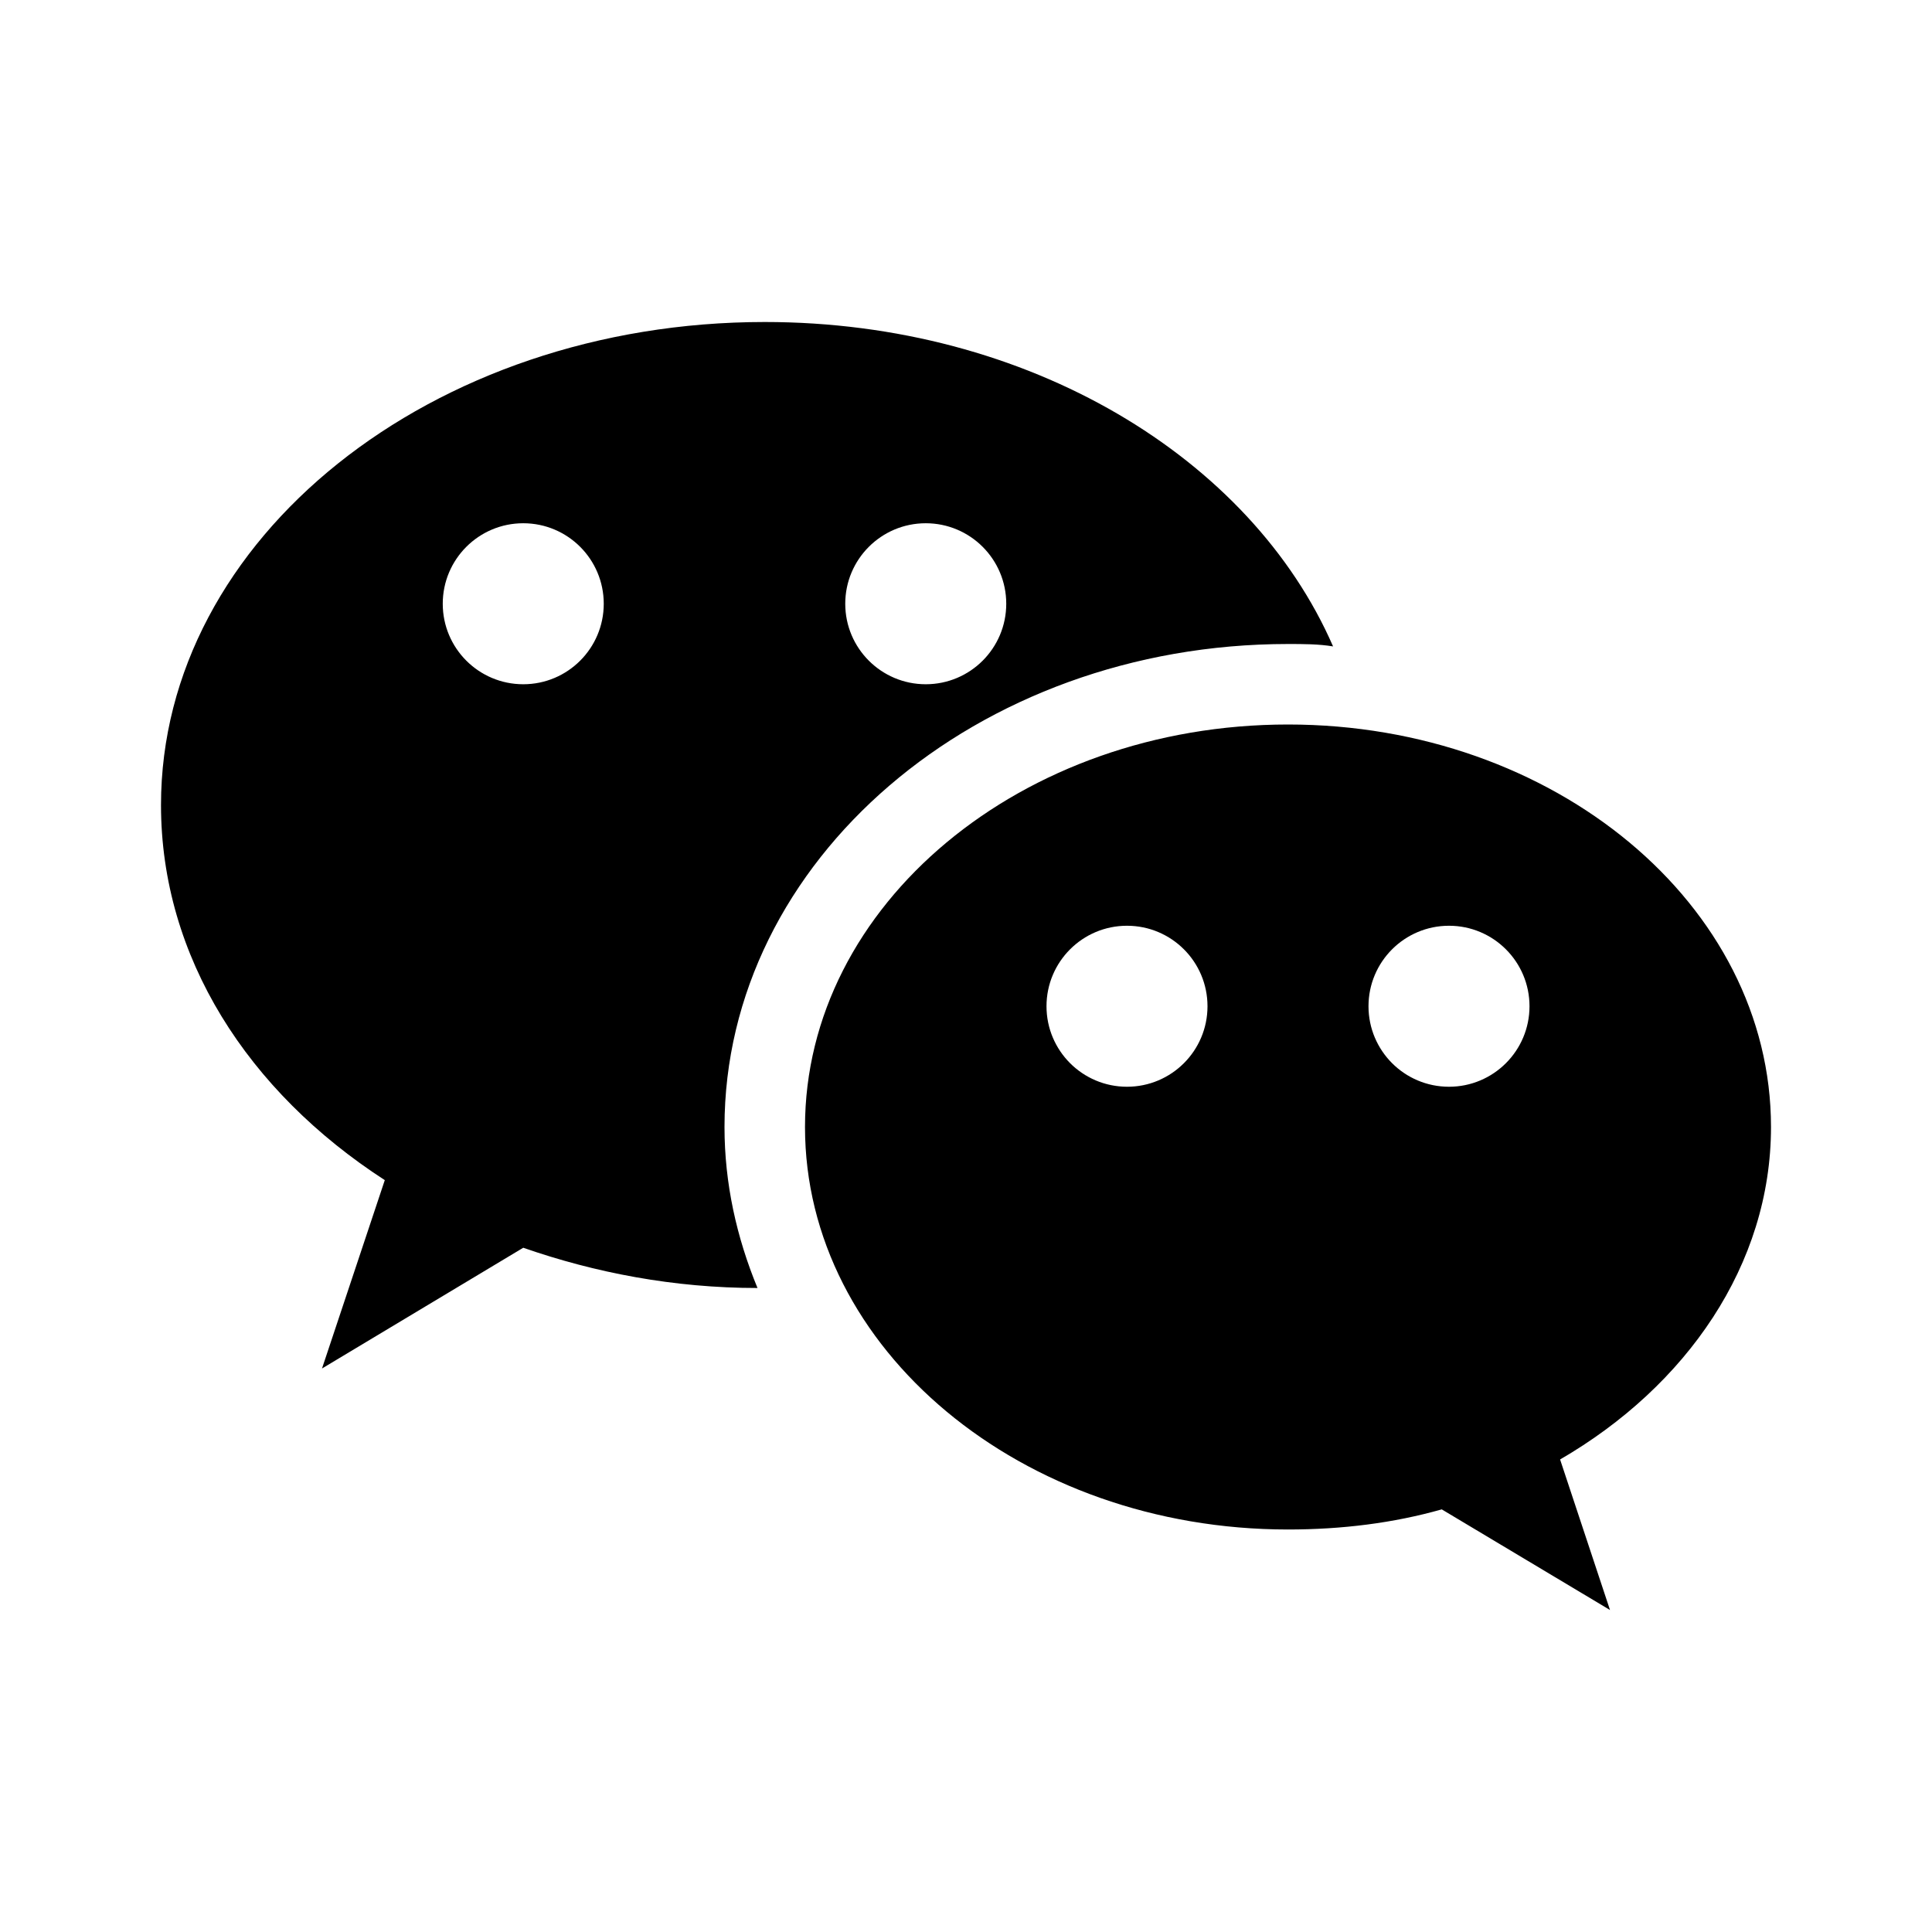
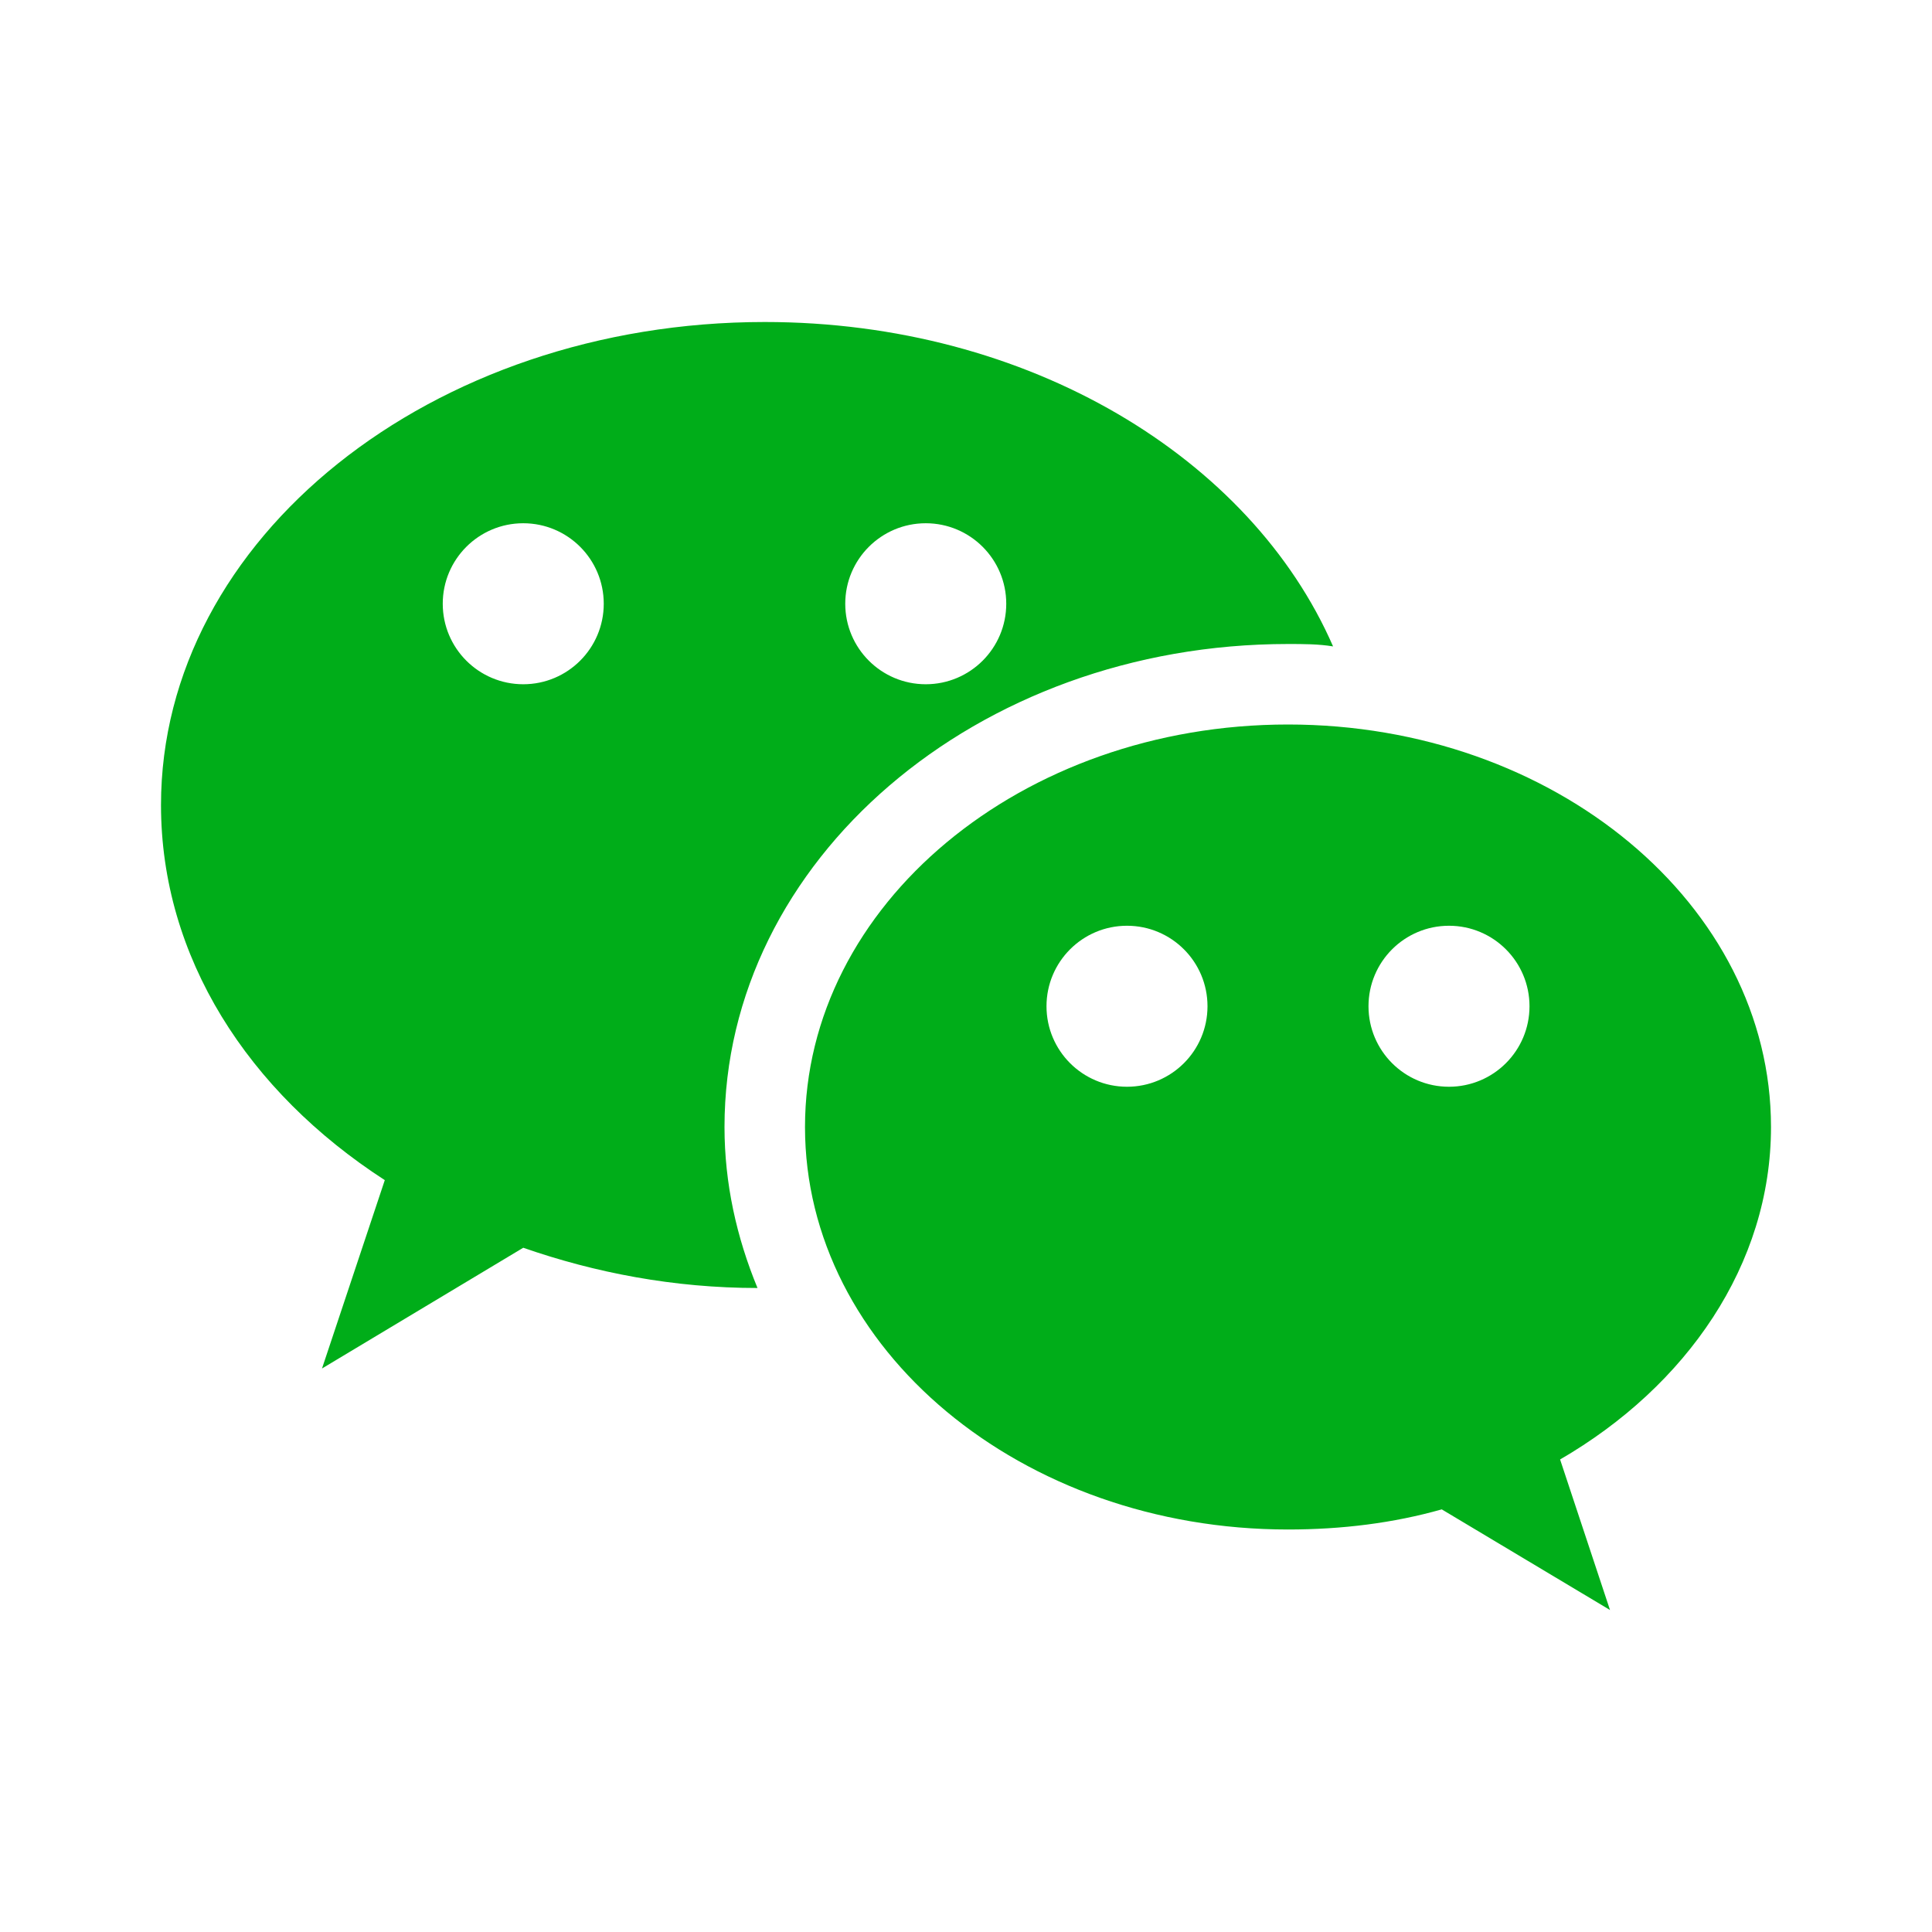
<svg xmlns="http://www.w3.org/2000/svg" version="1.1" width="24" height="24" viewBox="0 0 24 24">
-   <path d="M9.5,4C5.36,4 2,6.69 2,10C2,11.89 3.08,13.56 4.78,14.66L4,17L6.5,15.5C7.39,15.81 8.37,16 9.41,16C9.15,15.37 9,14.7 9,14C9,10.69 12.13,8 16,8C16.19,8 16.38,8 16.56,8.03C15.54,5.69 12.78,4 9.5,4M6.5,6.5A1,1 0 0,1 7.5,7.5A1,1 0 0,1 6.5,8.5A1,1 0 0,1 5.5,7.5A1,1 0 0,1 6.5,6.5M11.5,6.5A1,1 0 0,1 12.5,7.5A1,1 0 0,1 11.5,8.5A1,1 0 0,1 10.5,7.5A1,1 0 0,1 11.5,6.5M16,9C12.69,9 10,11.24 10,14C10,16.76 12.69,19 16,19C16.67,19 17.31,18.92 17.91,18.75L20,20L19.38,18.13C20.95,17.22 22,15.71 22,14C22,11.24 19.31,9 16,9M14,11.5A1,1 0 0,1 15,12.5A1,1 0 0,1 14,13.5A1,1 0 0,1 13,12.5A1,1 0 0,1 14,11.5M18,11.5A1,1 0 0,1 19,12.5A1,1 0 0,1 18,13.5A1,1 0 0,1 17,12.5A1,1 0 0,1 18,11.5Z" />
+   <path fill="#00ad19" d="M9.5,4C5.36,4 2,6.69 2,10C2,11.89 3.08,13.56 4.78,14.66L4,17L6.5,15.5C7.39,15.81 8.37,16 9.41,16C9.15,15.37 9,14.7 9,14C9,10.69 12.13,8 16,8C16.19,8 16.38,8 16.56,8.03C15.54,5.69 12.78,4 9.5,4M6.5,6.5A1,1 0 0,1 7.5,7.5A1,1 0 0,1 6.5,8.5A1,1 0 0,1 5.5,7.5A1,1 0 0,1 6.5,6.5M11.5,6.5A1,1 0 0,1 12.5,7.5A1,1 0 0,1 11.5,8.5A1,1 0 0,1 10.5,7.5A1,1 0 0,1 11.5,6.5M16,9C12.69,9 10,11.24 10,14C10,16.76 12.69,19 16,19C16.67,19 17.31,18.92 17.91,18.75L20,20L19.38,18.13C20.95,17.22 22,15.71 22,14C22,11.24 19.31,9 16,9M14,11.5A1,1 0 0,1 15,12.5A1,1 0 0,1 14,13.5A1,1 0 0,1 13,12.5A1,1 0 0,1 14,11.5M18,11.5A1,1 0 0,1 19,12.5A1,1 0 0,1 18,13.5A1,1 0 0,1 17,12.5A1,1 0 0,1 18,11.5Z" />
</svg>
